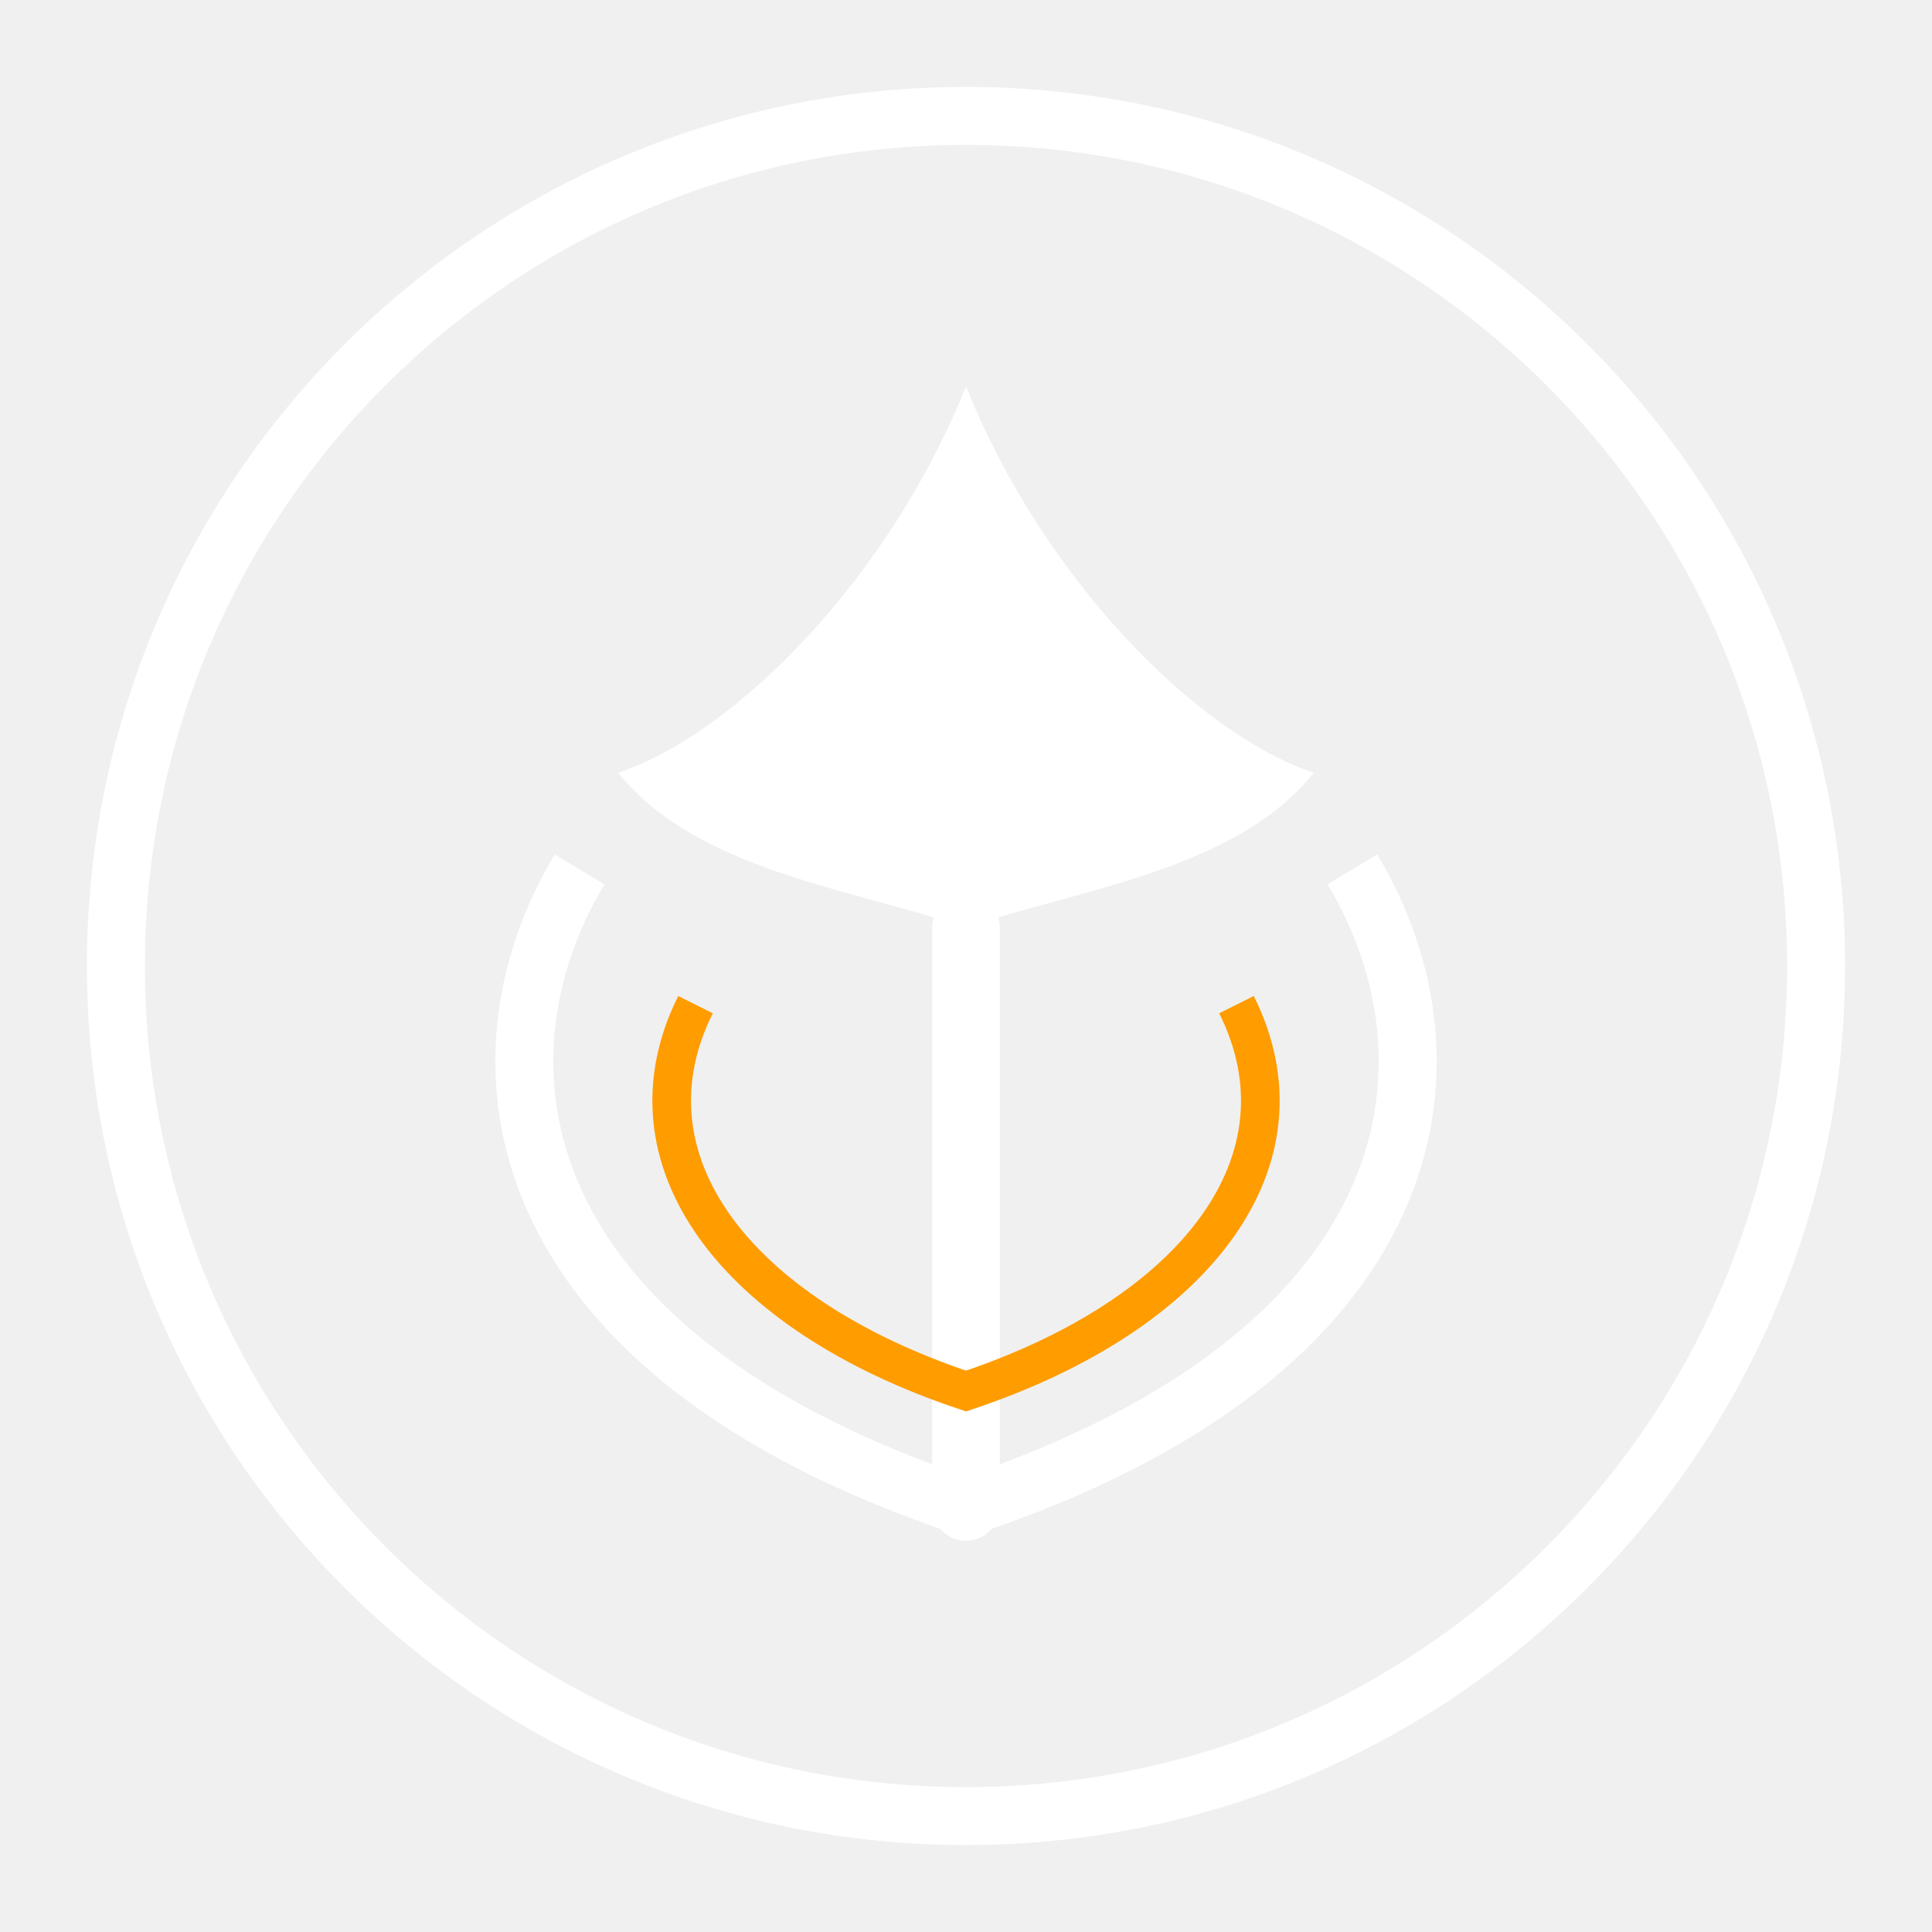
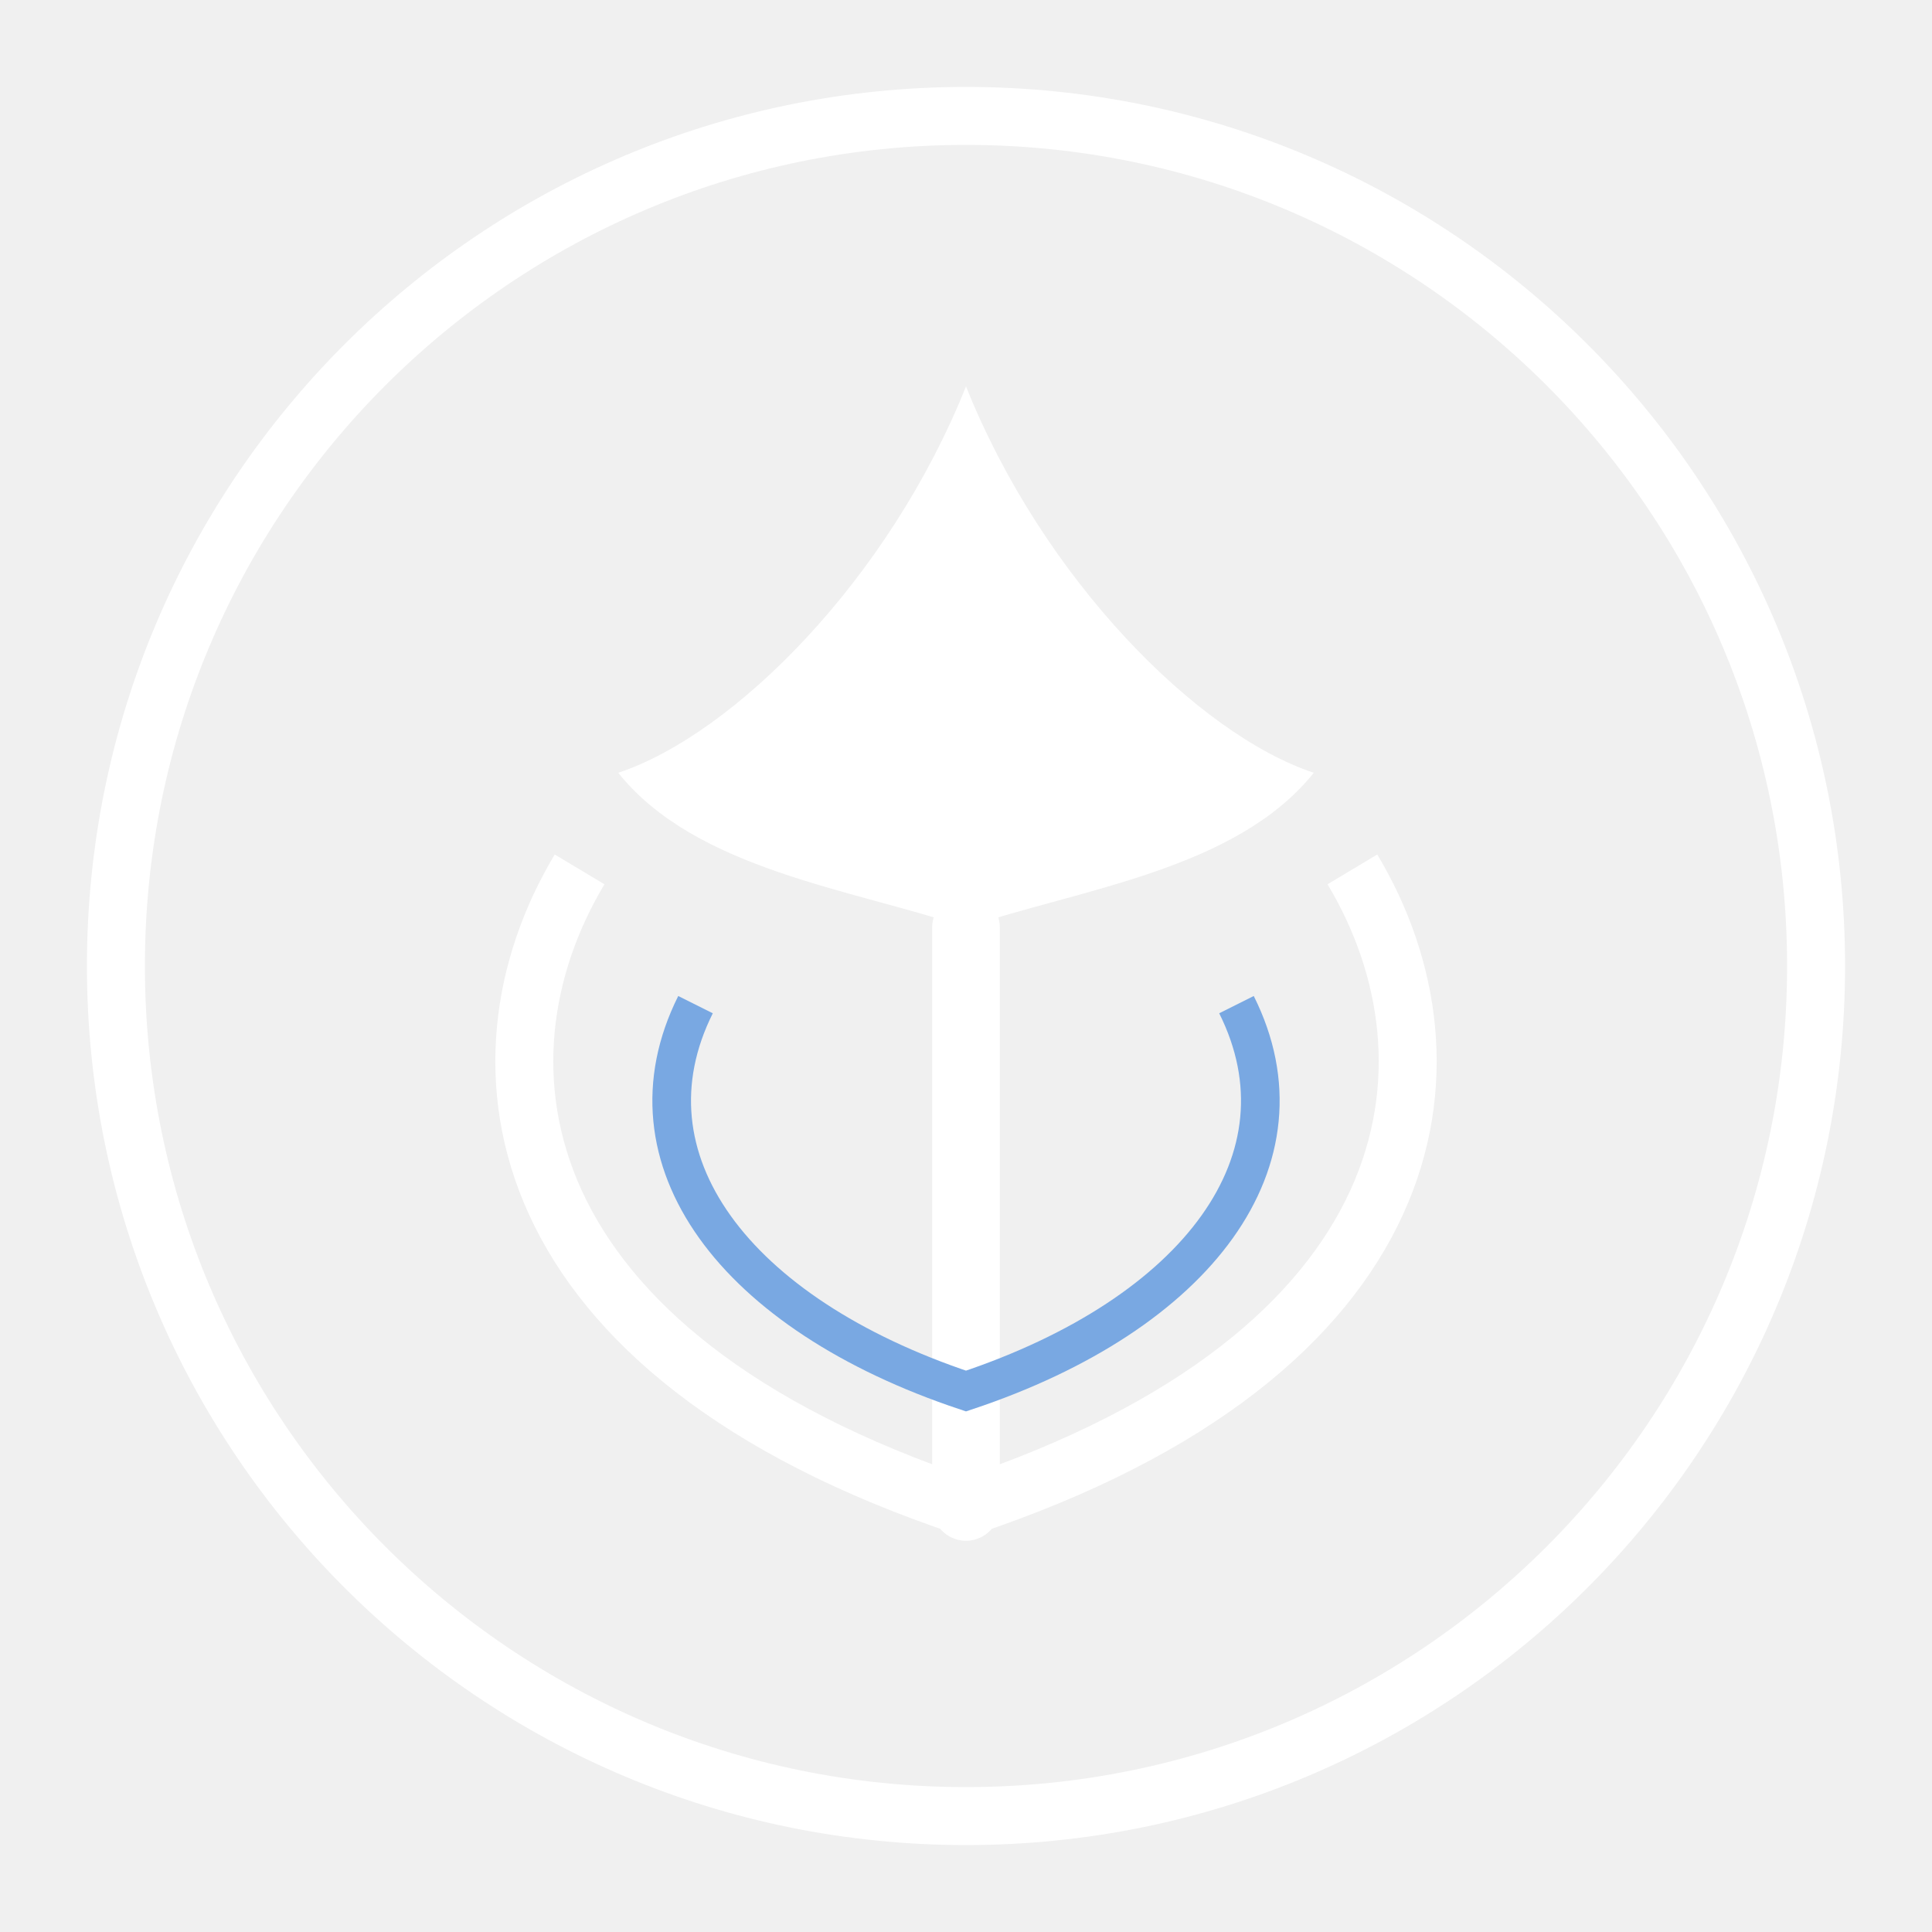
<svg xmlns="http://www.w3.org/2000/svg" viewBox="0 0 100 100" fill="none">
  <circle cx="50" cy="50" r="44" stroke="#ffffff" stroke-width="3" fill="none" />
  <path d="M50 20 C54 30 62 38 68 40 C64 45 56 46 50 48 C44 46 36 45 32 40 C38 38 46 30 50 20 Z" fill="#ffffff" />
  <path d="M50 48 L50 78" stroke="#ffffff" stroke-width="3.5" stroke-linecap="round" />
  <path d="M30 45 C24 55 26 70 50 78 C74 70 76 55 70 45" stroke="#ffffff" stroke-width="3" fill="none" />
-   <path d="M36 52 C32 60 38 68 50 72 C62 68 68 60 64 52" stroke="#ff9c00" stroke-width="2" fill="none" />
+   <path d="M36 52 C32 60 38 68 50 72 C62 68 68 60 64 52" stroke="#79a8e2" stroke-width="2" fill="none" />
</svg>
